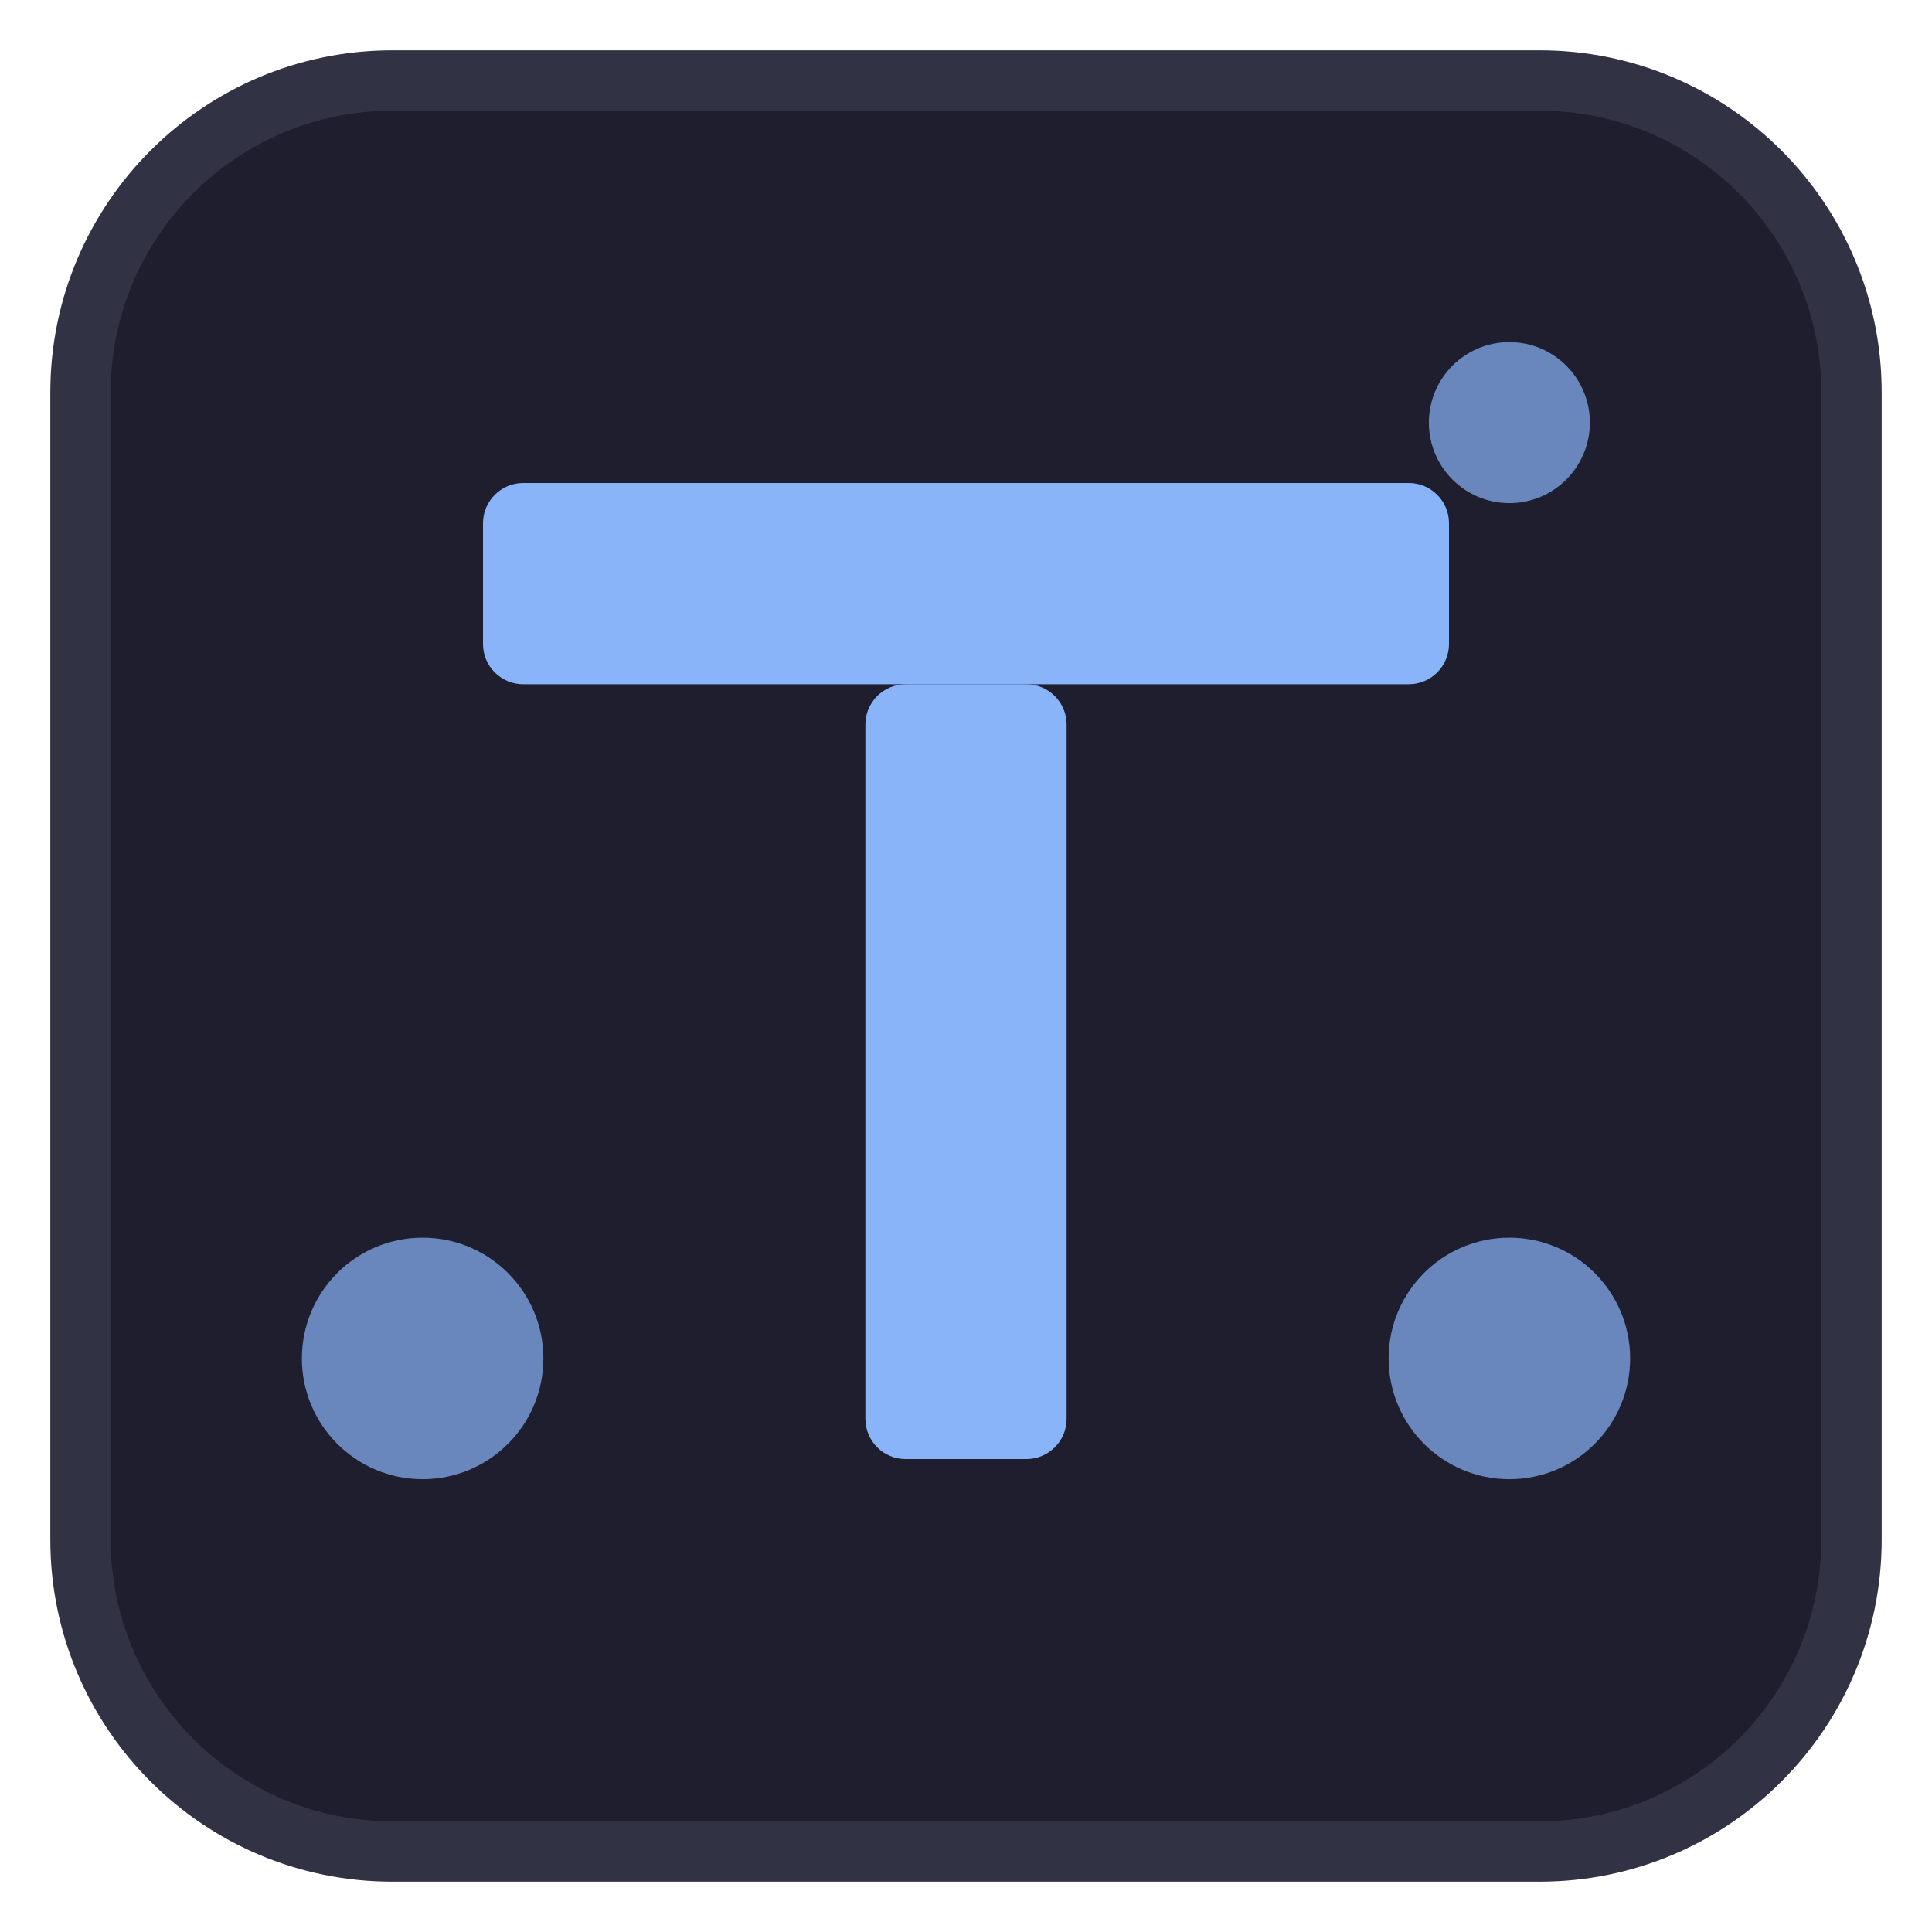
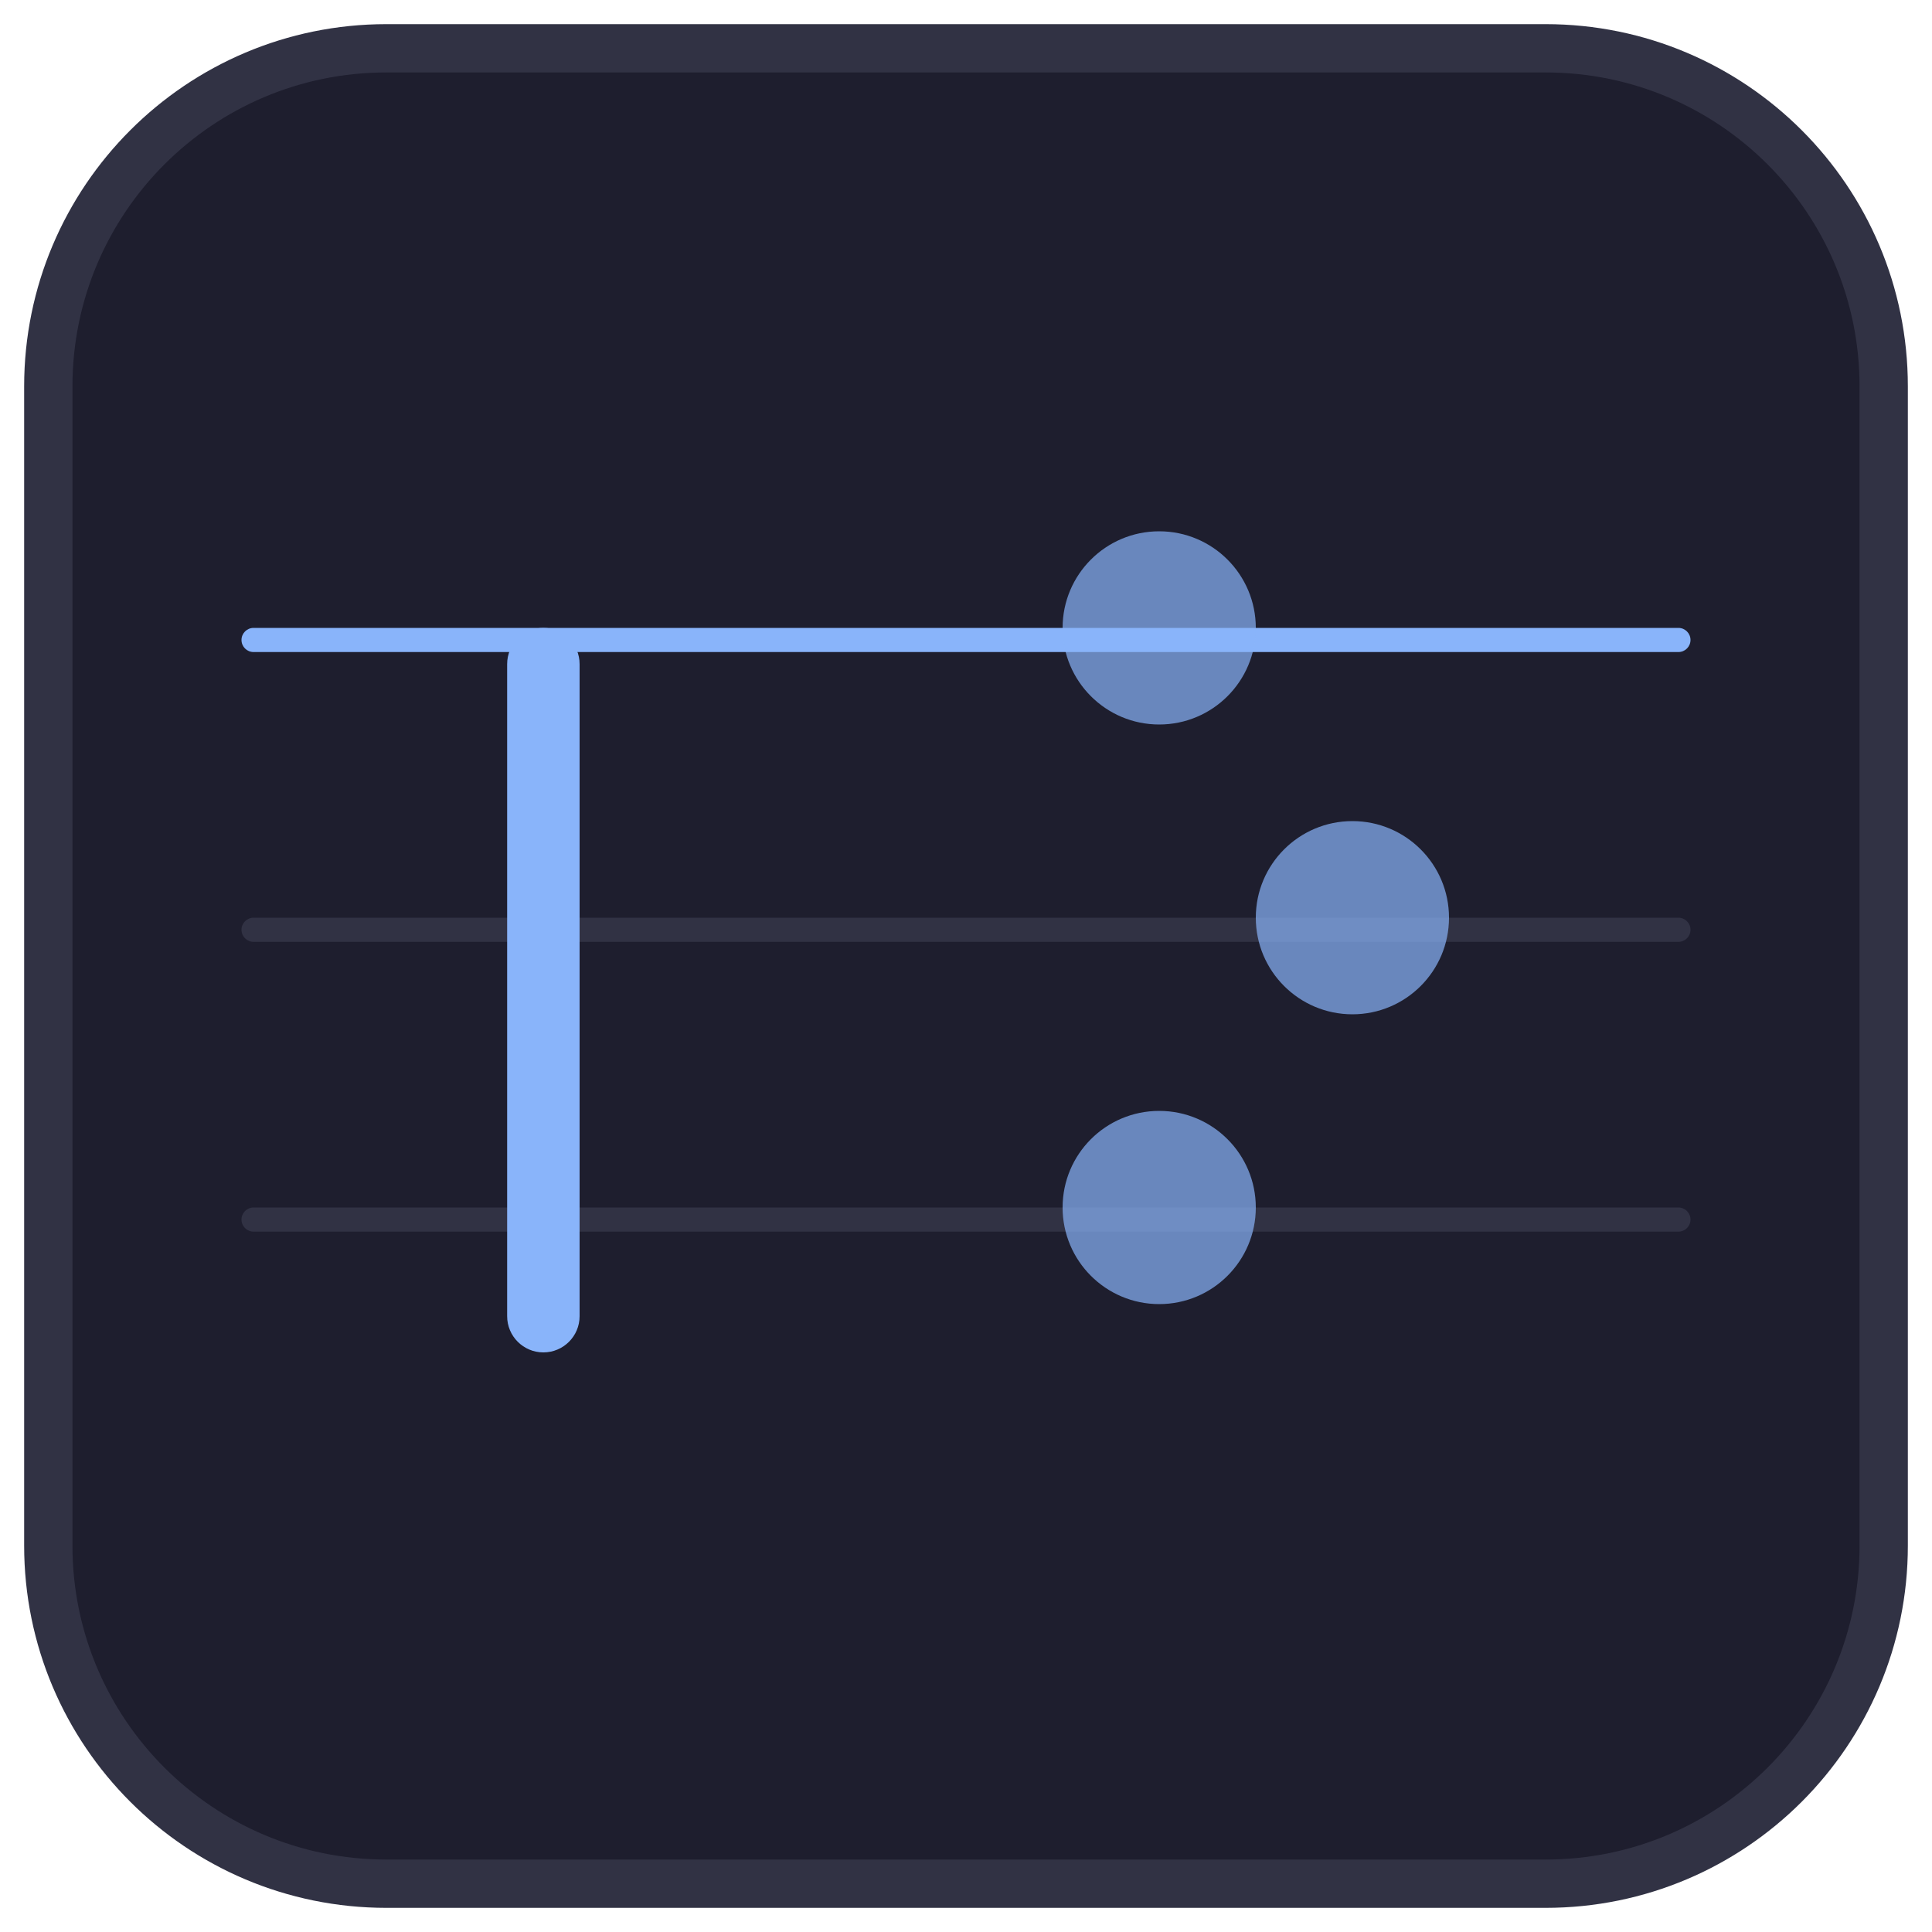
- <svg xmlns="http://www.w3.org/2000/svg" width="192" height="192" viewBox="0 0 192 192">
-   <rect width="176" height="176" x="8" y="8" rx="31" fill="#1e1e2e" stroke="#313244" stroke-width="6" />
-   <rect x="86" y="68" width="20" height="77" rx="4" fill="#89b4fa" />
-   <rect x="48" y="48" width="96" height="20" rx="4" fill="#89b4fa" />
-   <circle cx="42" cy="135" r="12" fill="#89b4fa" opacity="0.7" />
-   <circle cx="150" cy="135" r="12" fill="#89b4fa" opacity="0.7" />
-   <circle cx="150" cy="42" r="8" fill="#89b4fa" opacity="0.7" />
+ <svg xmlns="http://www.w3.org/2000/svg" width="192" height="192" viewBox="0 0 192 192" fill="none">
+   <rect x="4.8" y="4.8" width="182.4" height="182.4" rx="33.6" fill="#1e1e2e" />
+   <rect x="4.8" y="4.8" width="182.4" height="182.4" rx="33.6" stroke="#313244" stroke-width="4.8" fill="none" />
+   <rect x="24" y="62.4" width="144" height="2.4" rx="1.2" fill="#89b4fa" />
+   <rect x="24" y="91.2" width="144" height="2.4" rx="1.2" fill="#313244" />
+   <rect x="24" y="120" width="144" height="2.4" rx="1.2" fill="#313244" />
+   <rect x="50.4" y="62.4" width="7.2" height="72" rx="3.6" fill="#89b4fa" />
+   <circle cx="115.2" cy="62.4" r="9.6" fill="#89b4fa" opacity="0.7" />
+   <circle cx="134.4" cy="91.2" r="9.6" fill="#89b4fa" opacity="0.7" />
+   <circle cx="115.2" cy="120" r="9.6" fill="#89b4fa" opacity="0.7" />
</svg>
